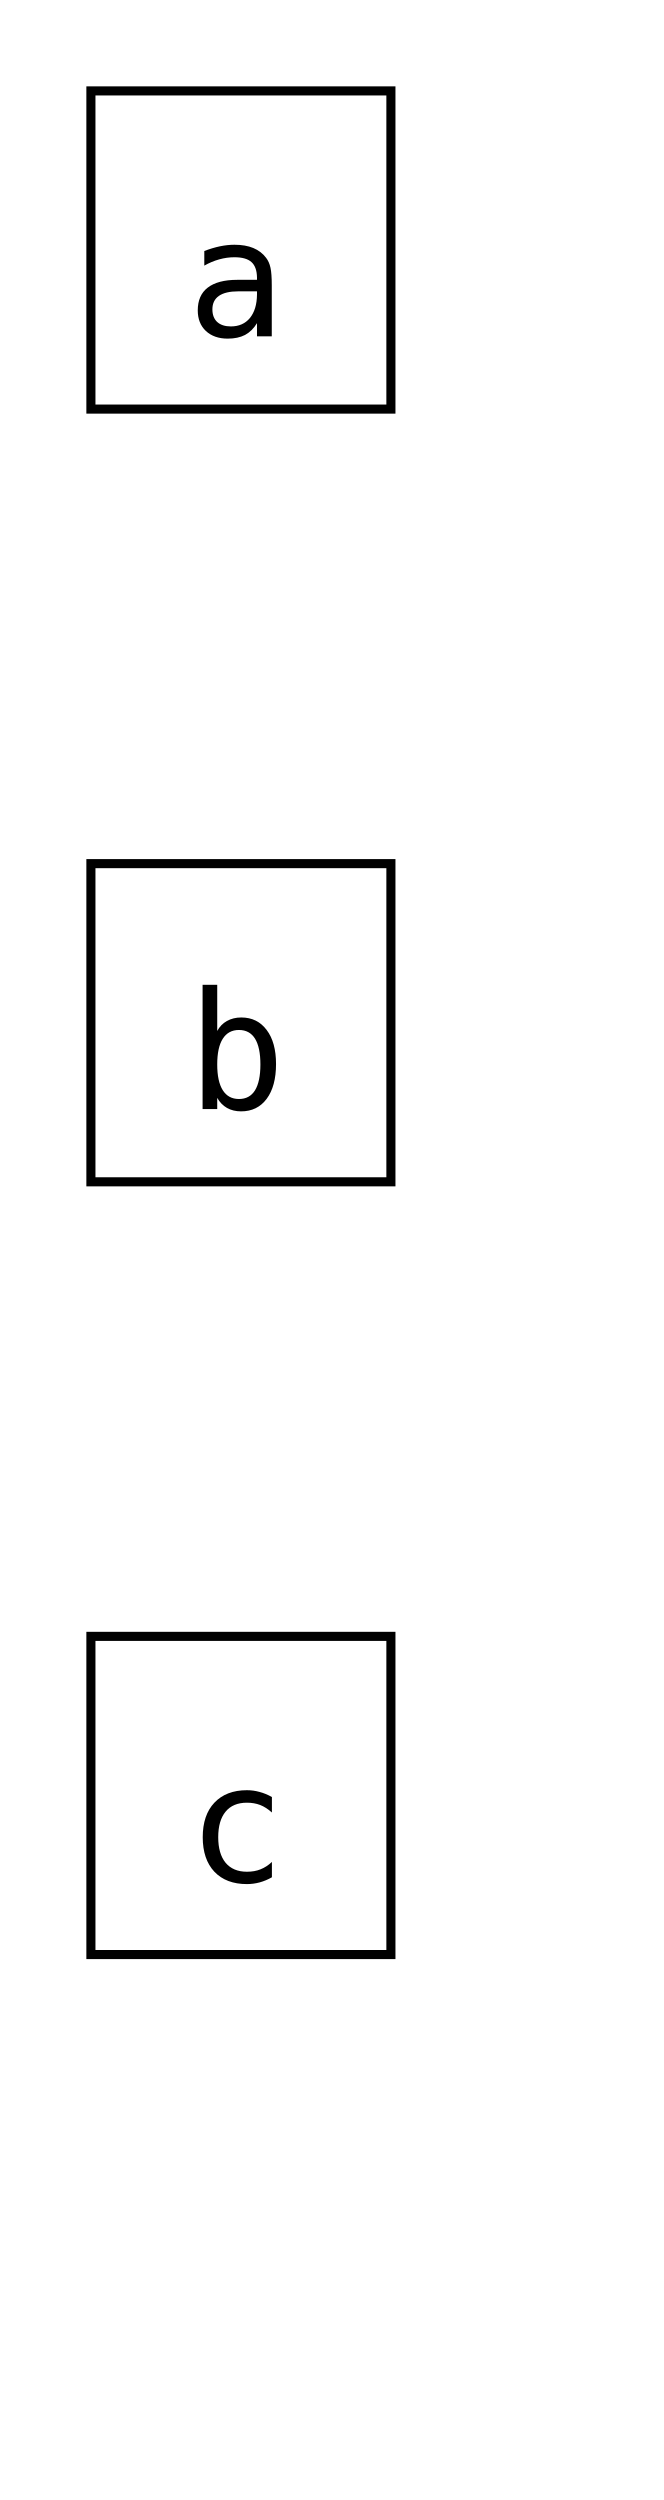
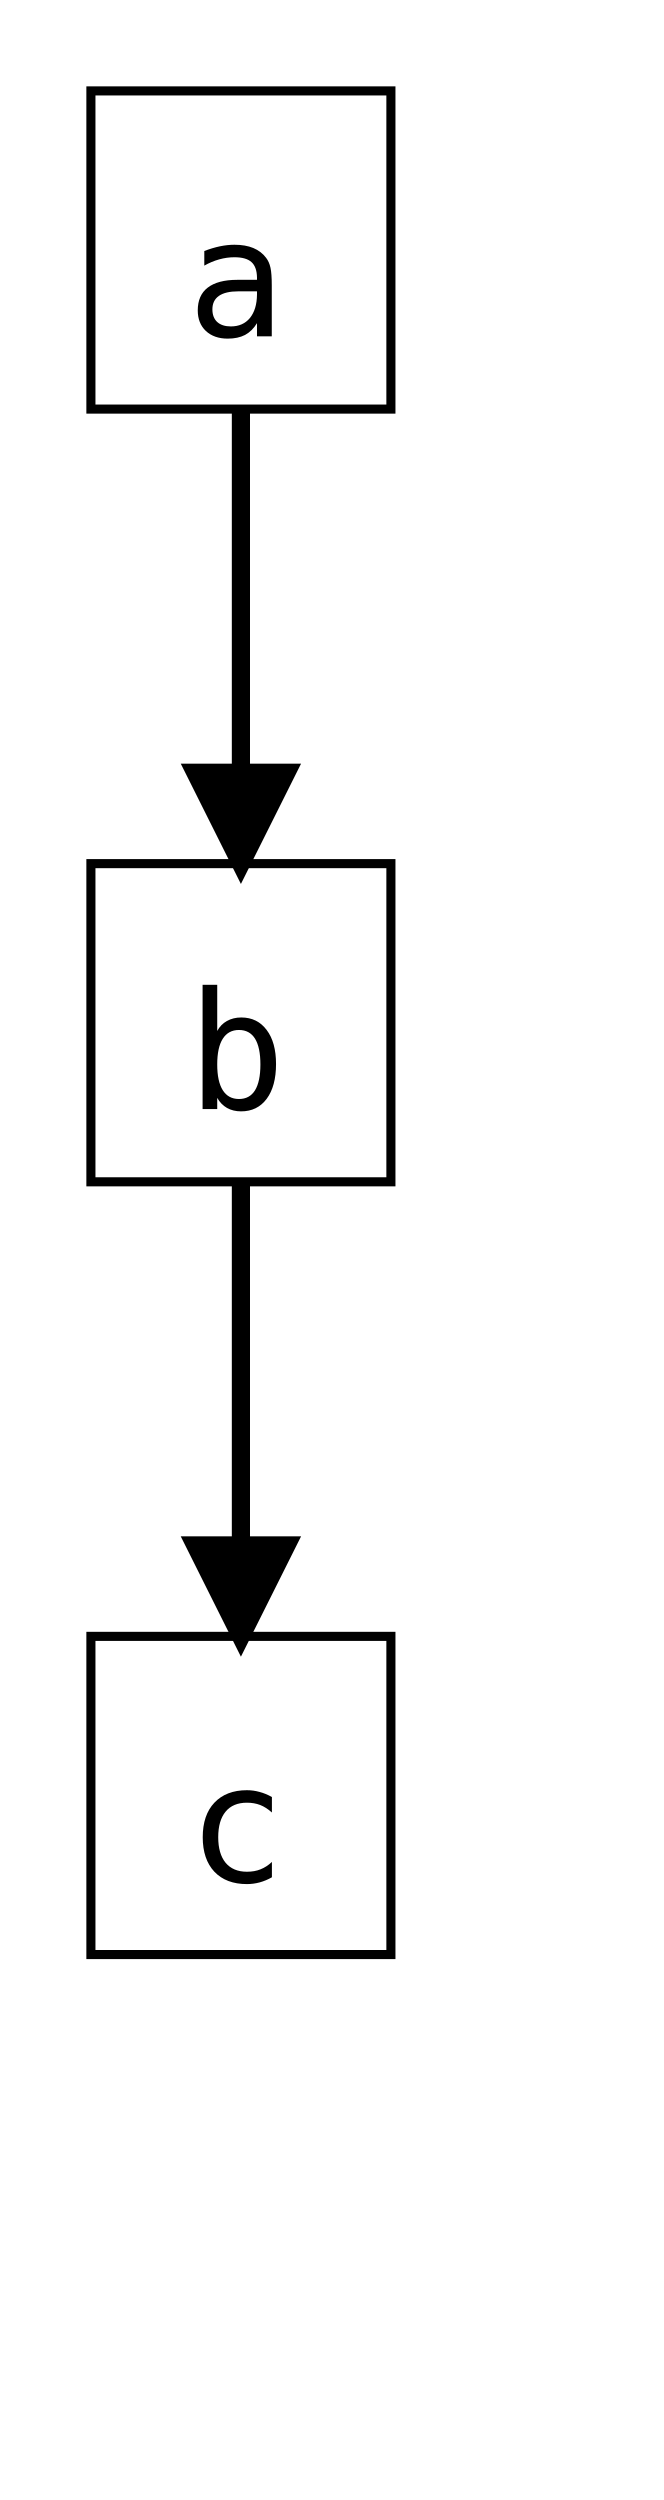
<svg xmlns="http://www.w3.org/2000/svg" width="73" height="275">
  <g fill="none" stroke="black">
    <rect x="10" y="10" width="33" height="35" />
    <rect x="10" y="95" width="33" height="35" />
    <rect x="10" y="180" width="33" height="35" />
  </g>
  <g font-size="18" font-family="monospace" text-anchor="middle">
    <text x="26" y="37">a</text>
    <text x="26" y="122">b</text>
    <text x="26" y="207">c</text>
  </g>
+   <g stroke="black" stroke-width="2">
+     <path d="M 26.5 45 L 26.5 95" fill="none" />
+     <path d="M 26.5 95 L 31.5 85 L 21.5 85 Z" fill="black" />
+     <path d="M 26.5 130 L 26.5 180" fill="none" />
+     <path d="M 26.5 180 L 31.5 170 L 21.5 170 Z" fill="black" />
+   </g>
</svg>
